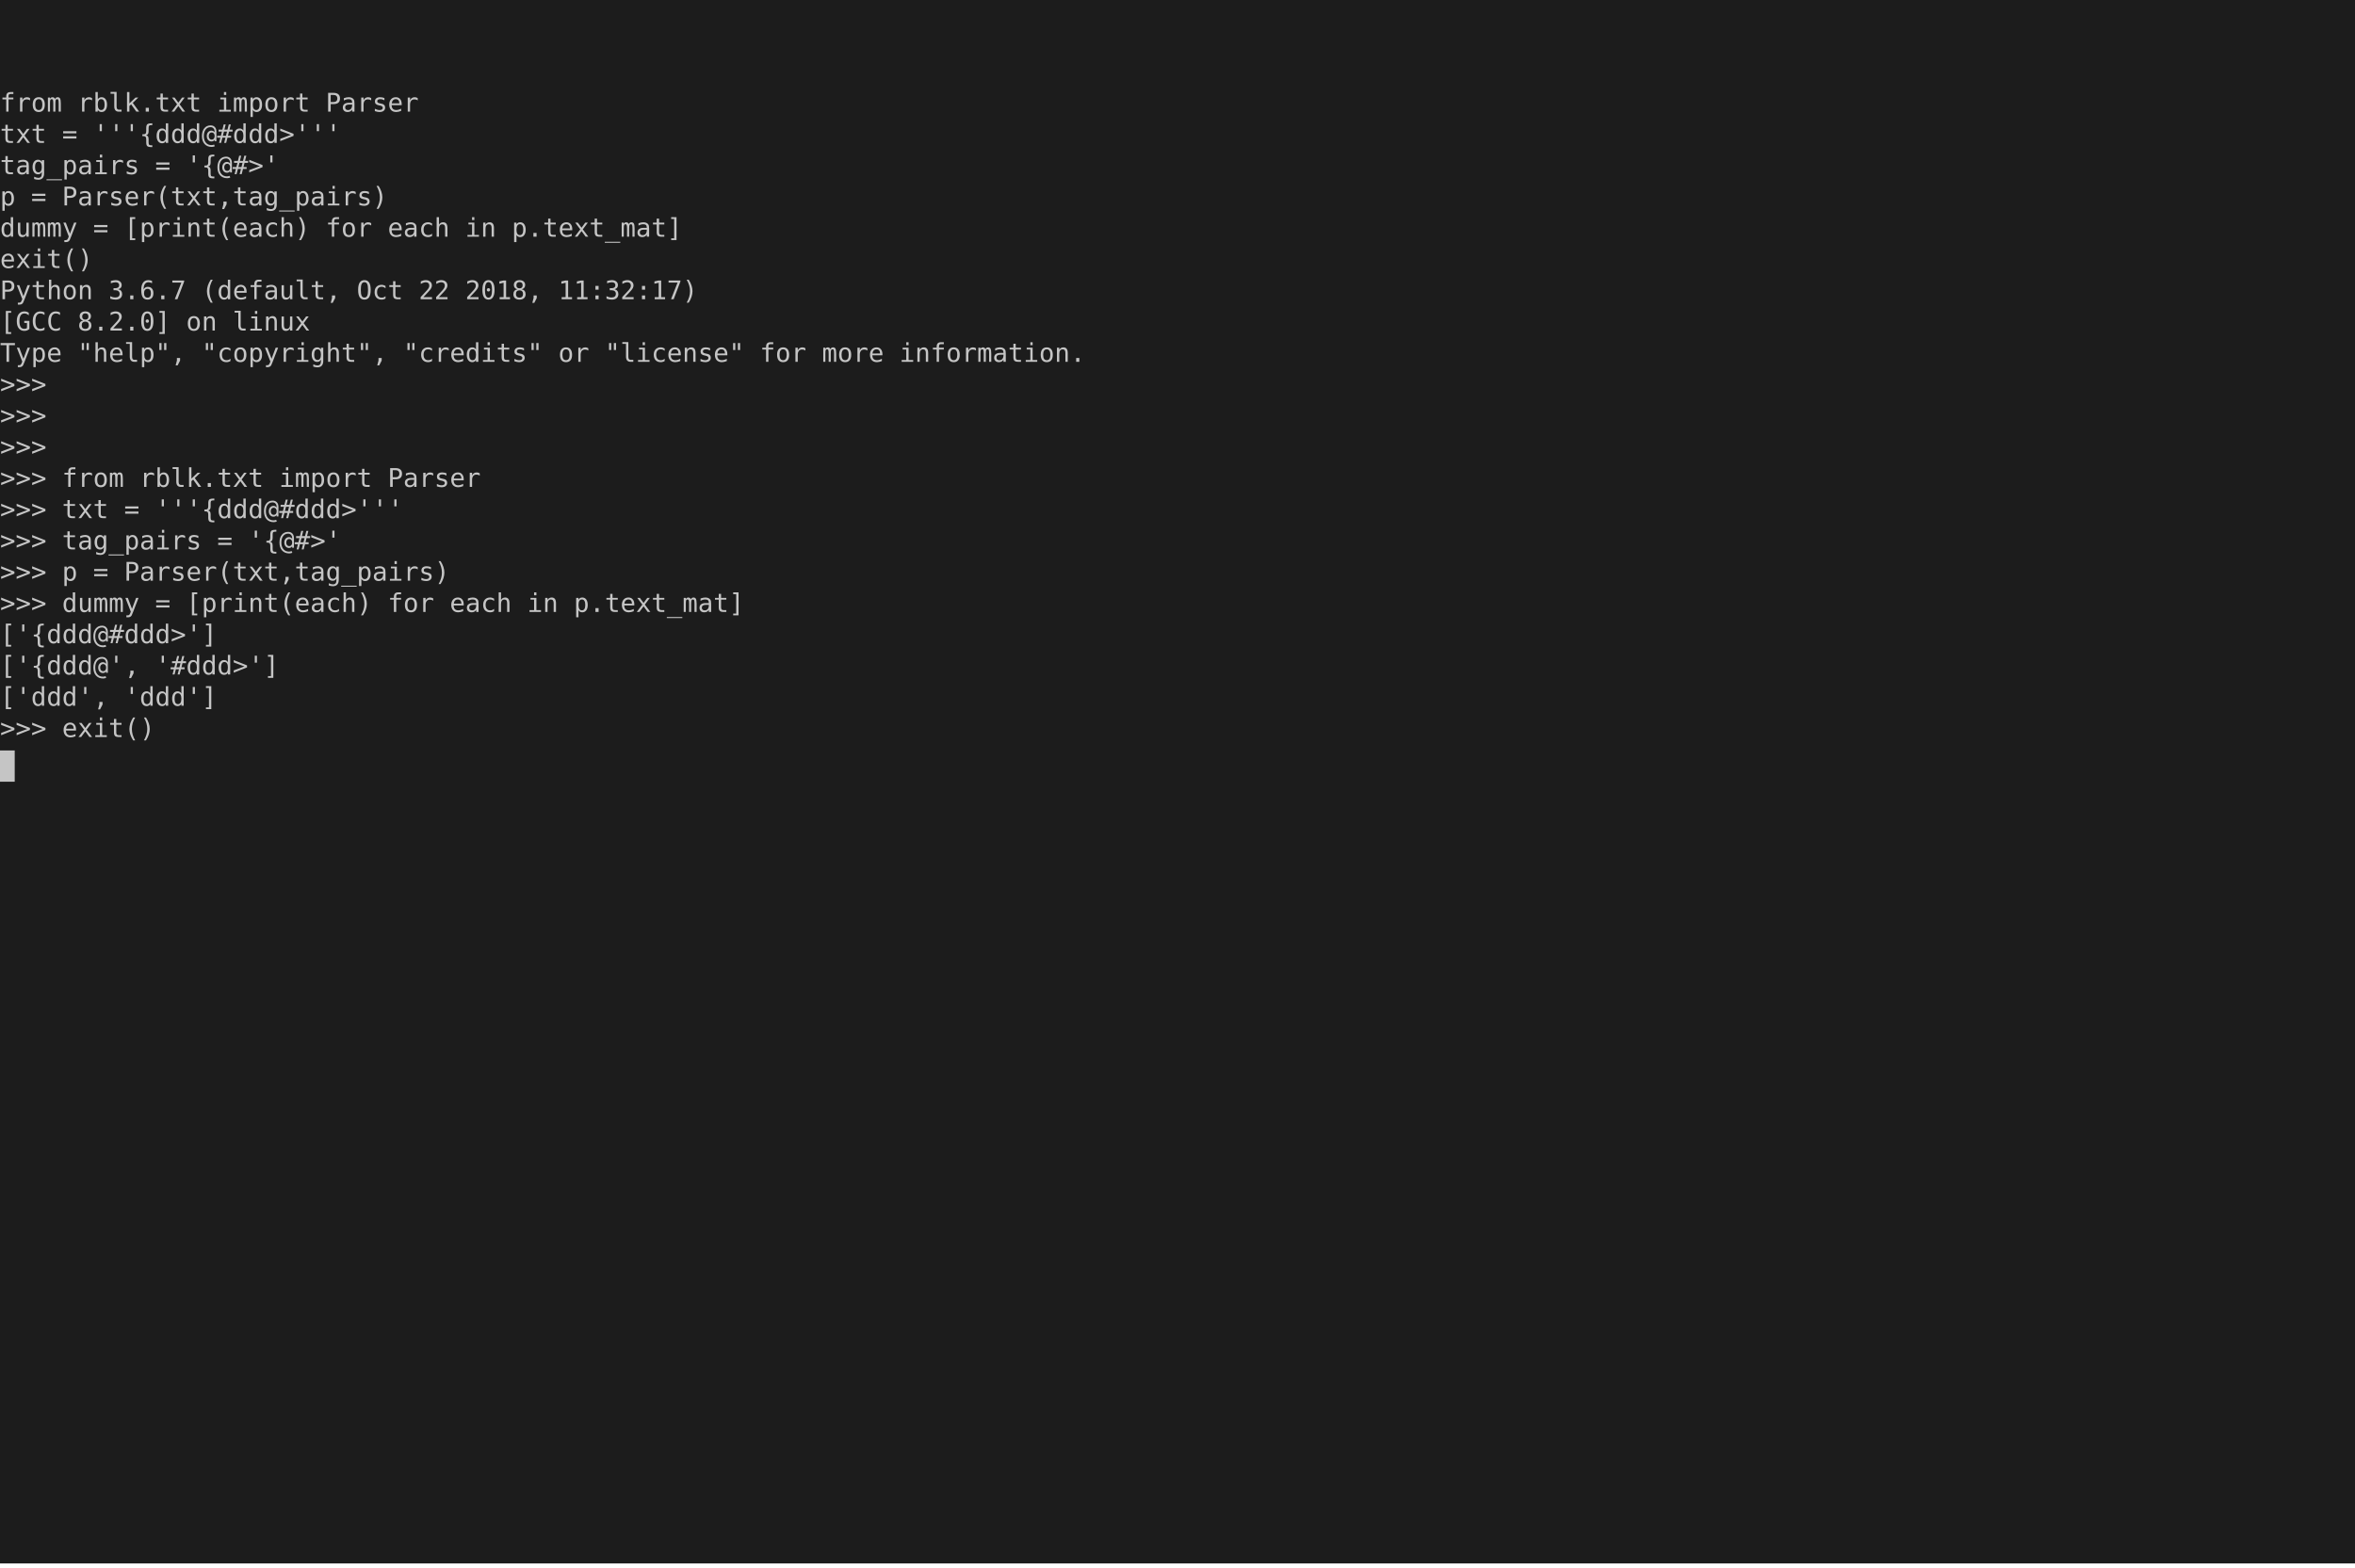
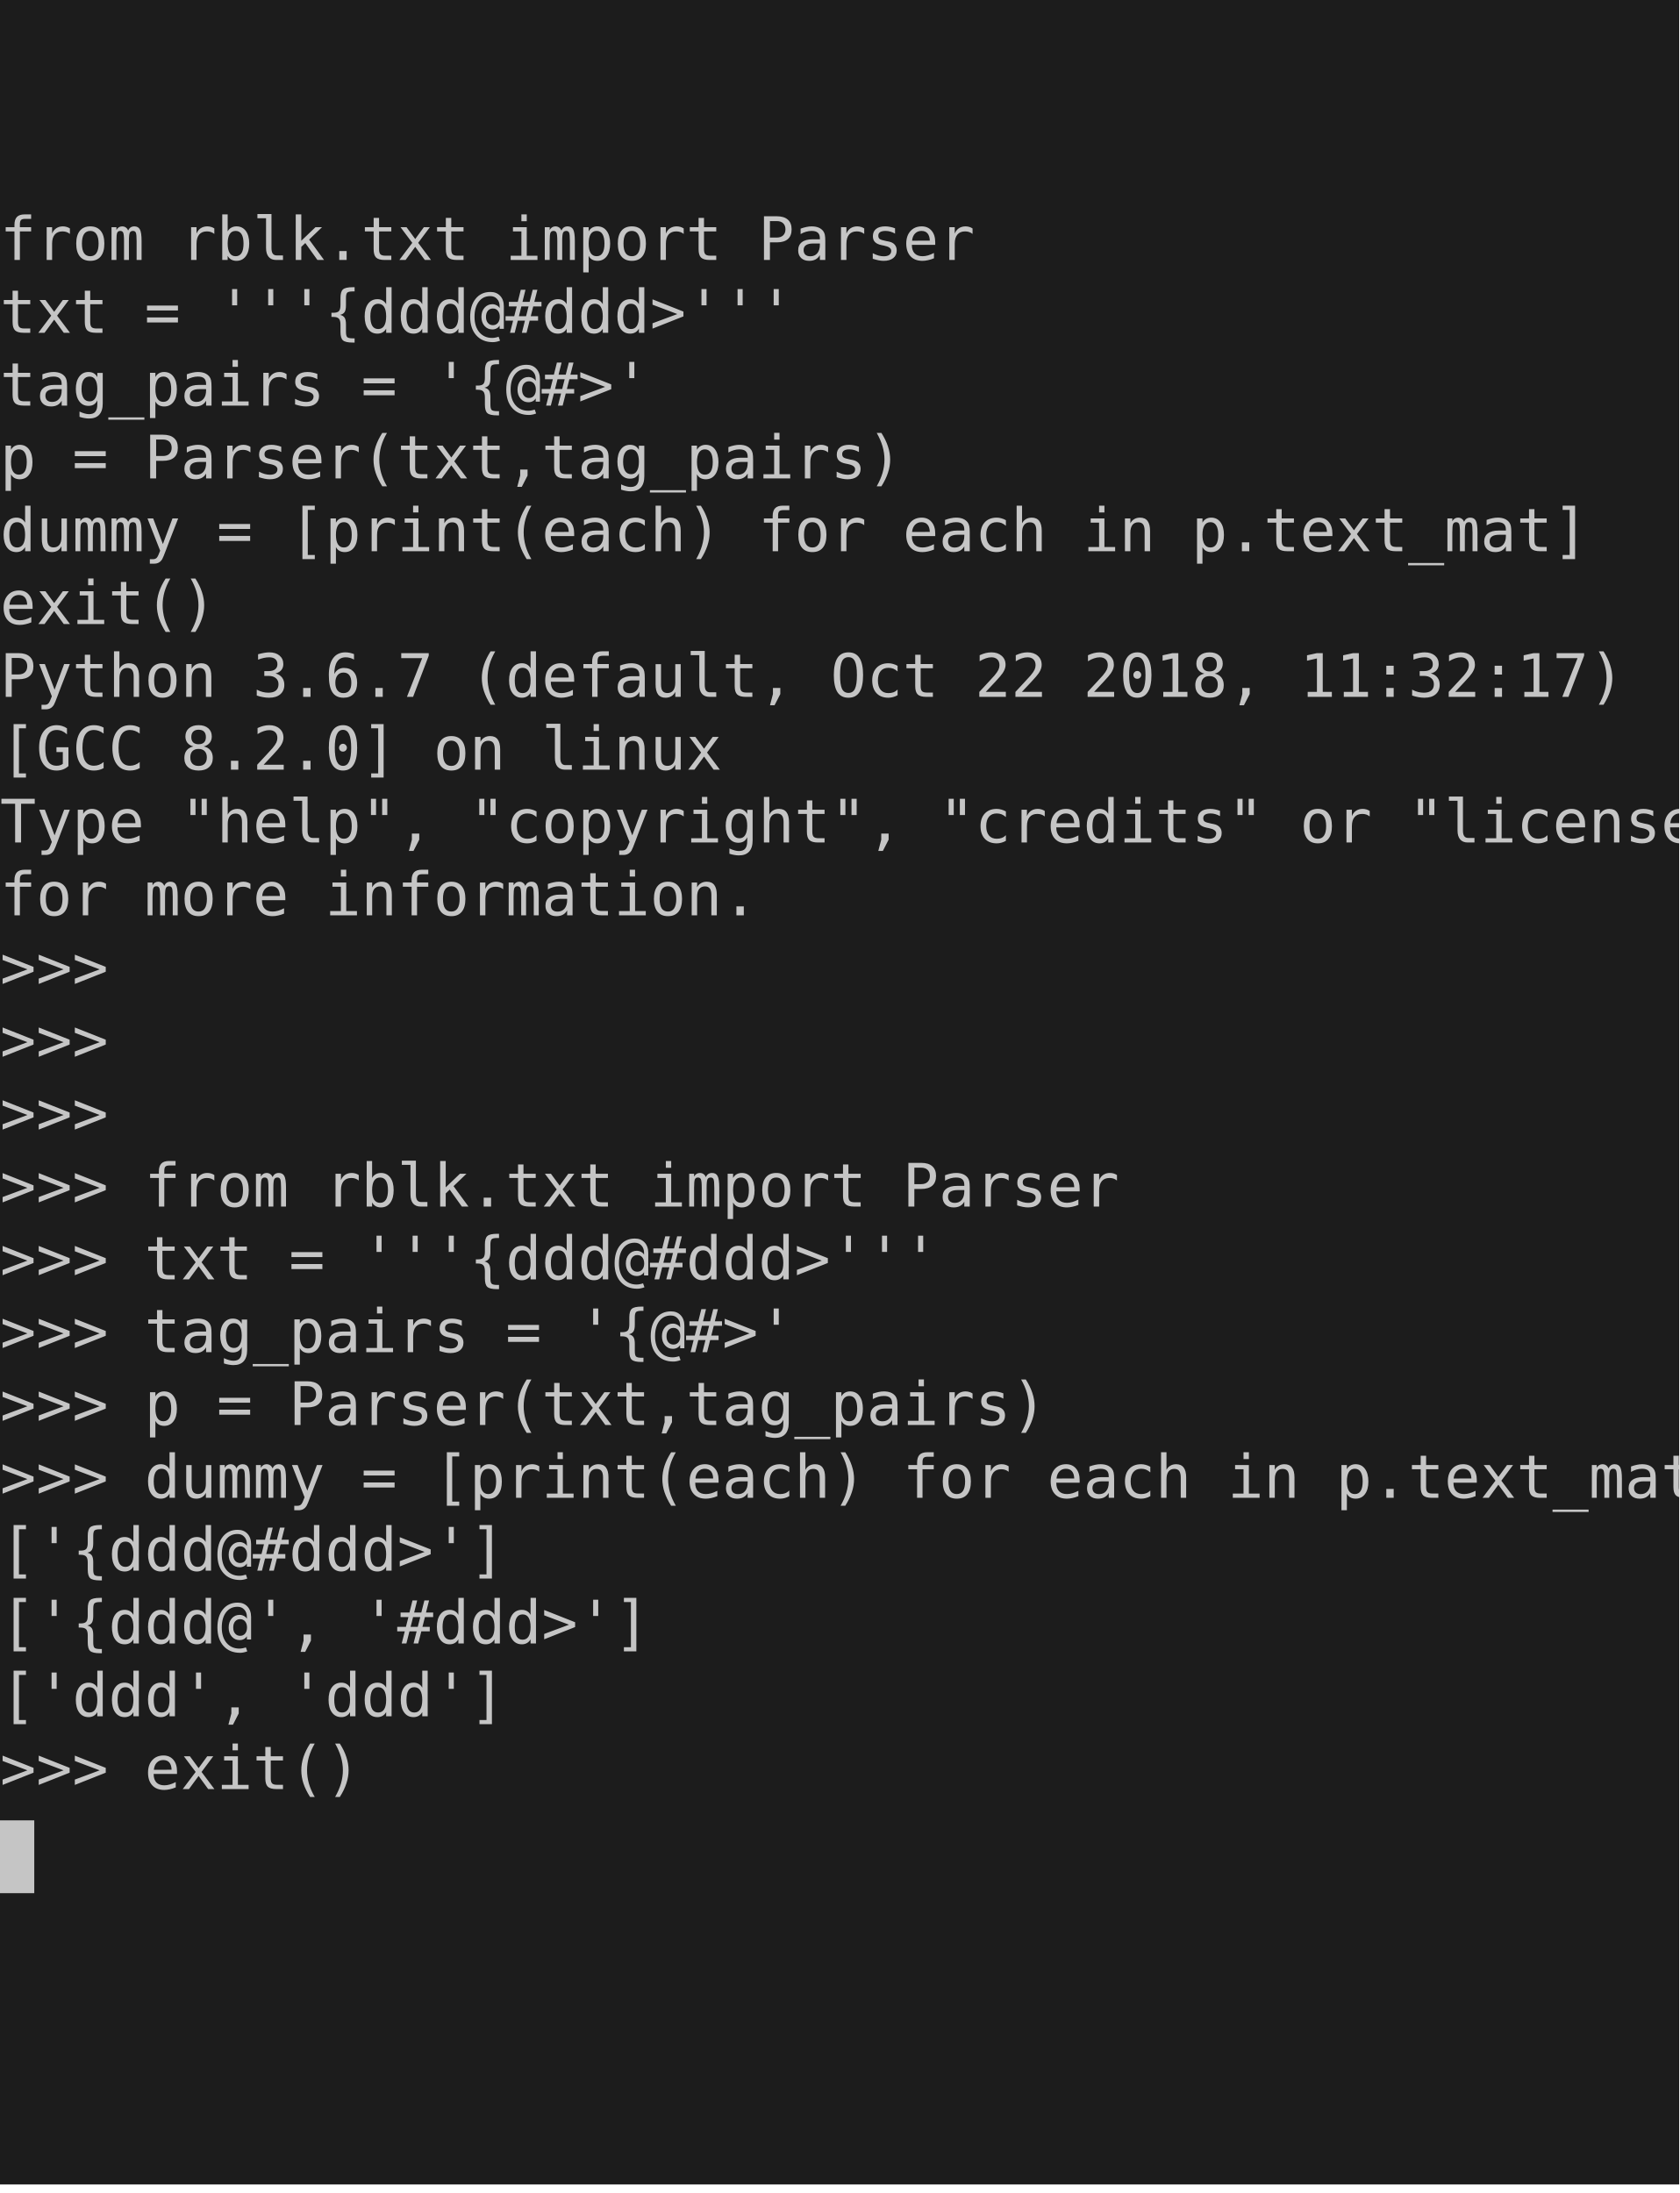
- <svg xmlns="http://www.w3.org/2000/svg" xmlns:ns1="https://github.com/nbedos/termtosvg" xmlns:xlink="http://www.w3.org/1999/xlink" id="terminal" baseProfile="full" viewBox="0 0 1280 852" width="1280" version="1.1">
+ <svg xmlns="http://www.w3.org/2000/svg" xmlns:ns1="https://github.com/nbedos/termtosvg" xmlns:xlink="http://www.w3.org/1999/xlink" id="terminal" baseProfile="full" viewBox="0 0 392 512" width="392" version="1.1">
  <defs>
    <ns1:template_settings>
-       <ns1:screen_geometry columns="160" rows="50" />
+       <ns1:screen_geometry columns="49" rows="30" />
    </ns1:template_settings>
    <style type="text/css" id="generated-style">#screen {
                font-family: 'DejaVu Sans Mono', monospace;
                font-style: normal;
                font-size: 14px;
            }

        text {
            dominant-baseline: text-before-edge;
            white-space: pre;
        }</style>
    <style type="text/css" id="user-style">
            /* gjm8 color theme (source: https://terminal.sexy/) */
            .foreground {fill: #c5c5c5;}
            .background {fill: #1c1c1c;}
            .color0 {fill: #1c1c1c;}
            .color1 {fill: #ff005b;}
            .color2 {fill: #cee318;}
            .color3 {fill: #ffe755;}
            .color4 {fill: #048ac7;}
            .color5 {fill: #833c9f;}
            .color6 {fill: #0ac1cd;}
            .color7 {fill: #e5e5e5;}
            .color8 {fill: #1c1c1c;}
            .color9 {fill: #ff005b;}
            .color10 {fill: #cee318;}
            .color11 {fill: #ffe755;}
            .color12 {fill: #048ac7;}
            .color13 {fill: #833c9f;}
            .color14 {fill: #0ac1cd;}
            .color15 {fill: #e5e5e5;}
        </style>
  </defs>
-   <svg id="screen" width="1280" viewBox="0 0 1280 850" preserveAspectRatio="xMidYMin meet">
+   <svg id="screen" width="392" viewBox="0 0 392 510" preserveAspectRatio="xMidYMin meet">
    <rect class="background" height="100%" width="100%" x="0" y="0" />
    <defs>
      <g id="g1">
        <text class="foreground" textLength="216" x="0">from rblk.txt import Parser</text>
      </g>
      <g id="g2">
        <text class="foreground" textLength="176" x="0">txt = '''{ddd@#ddd&gt;'''</text>
      </g>
      <g id="g3">
        <text class="foreground" textLength="144" x="0">tag_pairs = '{@#&gt;'</text>
      </g>
      <g id="g4">
        <text class="foreground" textLength="200" x="0">p = Parser(txt,tag_pairs)</text>
      </g>
      <g id="g5">
        <text class="foreground" textLength="352" x="0">dummy = [print(each) for each in p.text_mat]</text>
      </g>
      <g id="g6">
        <text class="foreground" textLength="48" x="0">exit()</text>
      </g>
      <g id="g7">
        <text class="foreground" textLength="368" x="0">Python 3.6.7 (default, Oct 22 2018, 11:32:17) </text>
      </g>
      <g id="g8">
        <text class="foreground" textLength="160" x="0">[GCC 8.2.0] on linux</text>
      </g>
      <g id="g9">
-         <text class="foreground" textLength="560" x="0">Type "help", "copyright", "credits" or "license" for more information.</text>
+         <text class="foreground" textLength="392" x="0">Type "help", "copyright", "credits" or "license" </text>
      </g>
      <g id="g10">
+         <text class="foreground" textLength="168" x="0">for more information.</text>
+       </g>
+       <g id="g11">
        <text class="foreground" textLength="32" x="0">&gt;&gt;&gt; </text>
      </g>
-       <g id="g11">
+       <g id="g12">
        <text class="foreground" textLength="248" x="0">&gt;&gt;&gt; from rblk.txt import Parser</text>
      </g>
-       <g id="g12">
+       <g id="g13">
        <text class="foreground" textLength="208" x="0">&gt;&gt;&gt; txt = '''{ddd@#ddd&gt;'''</text>
      </g>
-       <g id="g13">
+       <g id="g14">
        <text class="foreground" textLength="176" x="0">&gt;&gt;&gt; tag_pairs = '{@#&gt;'</text>
      </g>
-       <g id="g14">
+       <g id="g15">
        <text class="foreground" textLength="232" x="0">&gt;&gt;&gt; p = Parser(txt,tag_pairs)</text>
      </g>
-       <g id="g15">
+       <g id="g16">
        <text class="foreground" textLength="384" x="0">&gt;&gt;&gt; dummy = [print(each) for each in p.text_mat]</text>
      </g>
-       <g id="g16">
+       <g id="g17">
        <text class="foreground" textLength="112" x="0">['{ddd@#ddd&gt;']</text>
      </g>
-       <g id="g17">
+       <g id="g18">
        <text class="foreground" textLength="144" x="0">['{ddd@', '#ddd&gt;']</text>
      </g>
-       <g id="g18">
+       <g id="g19">
        <text class="foreground" textLength="112" x="0">['ddd', 'ddd']</text>
      </g>
-       <g id="g19">
+       <g id="g20">
        <text class="foreground" textLength="80" x="0">&gt;&gt;&gt; exit()</text>
      </g>
-       <g id="g20">
+       <g id="g21">
        <text class="background" textLength="8" x="0"> </text>
      </g>
    </defs>
    <g>
      <use y="51" xlink:href="#g1" />
      <use y="68" xlink:href="#g2" />
      <use y="85" xlink:href="#g3" />
      <use y="102" xlink:href="#g4" />
      <use y="119" xlink:href="#g5" />
      <use y="136" xlink:href="#g6" />
      <use y="153" xlink:href="#g7" />
      <use y="170" xlink:href="#g8" />
      <use y="187" xlink:href="#g9" />
      <use y="204" xlink:href="#g10" />
-       <use y="221" xlink:href="#g10" />
-       <use y="238" xlink:href="#g10" />
+       <use y="221" xlink:href="#g11" />
+       <use y="238" xlink:href="#g11" />
      <use y="255" xlink:href="#g11" />
      <use y="272" xlink:href="#g12" />
      <use y="289" xlink:href="#g13" />
      <use y="306" xlink:href="#g14" />
      <use y="323" xlink:href="#g15" />
      <use y="340" xlink:href="#g16" />
      <use y="357" xlink:href="#g17" />
      <use y="374" xlink:href="#g18" />
      <use y="391" xlink:href="#g19" />
-       <rect class="foreground" height="17" width="8" x="0" y="408" />
      <use y="408" xlink:href="#g20" />
+       <rect class="foreground" height="17" width="8" x="0" y="425" />
+       <use y="425" xlink:href="#g21" />
    </g>
  </svg>
</svg>
